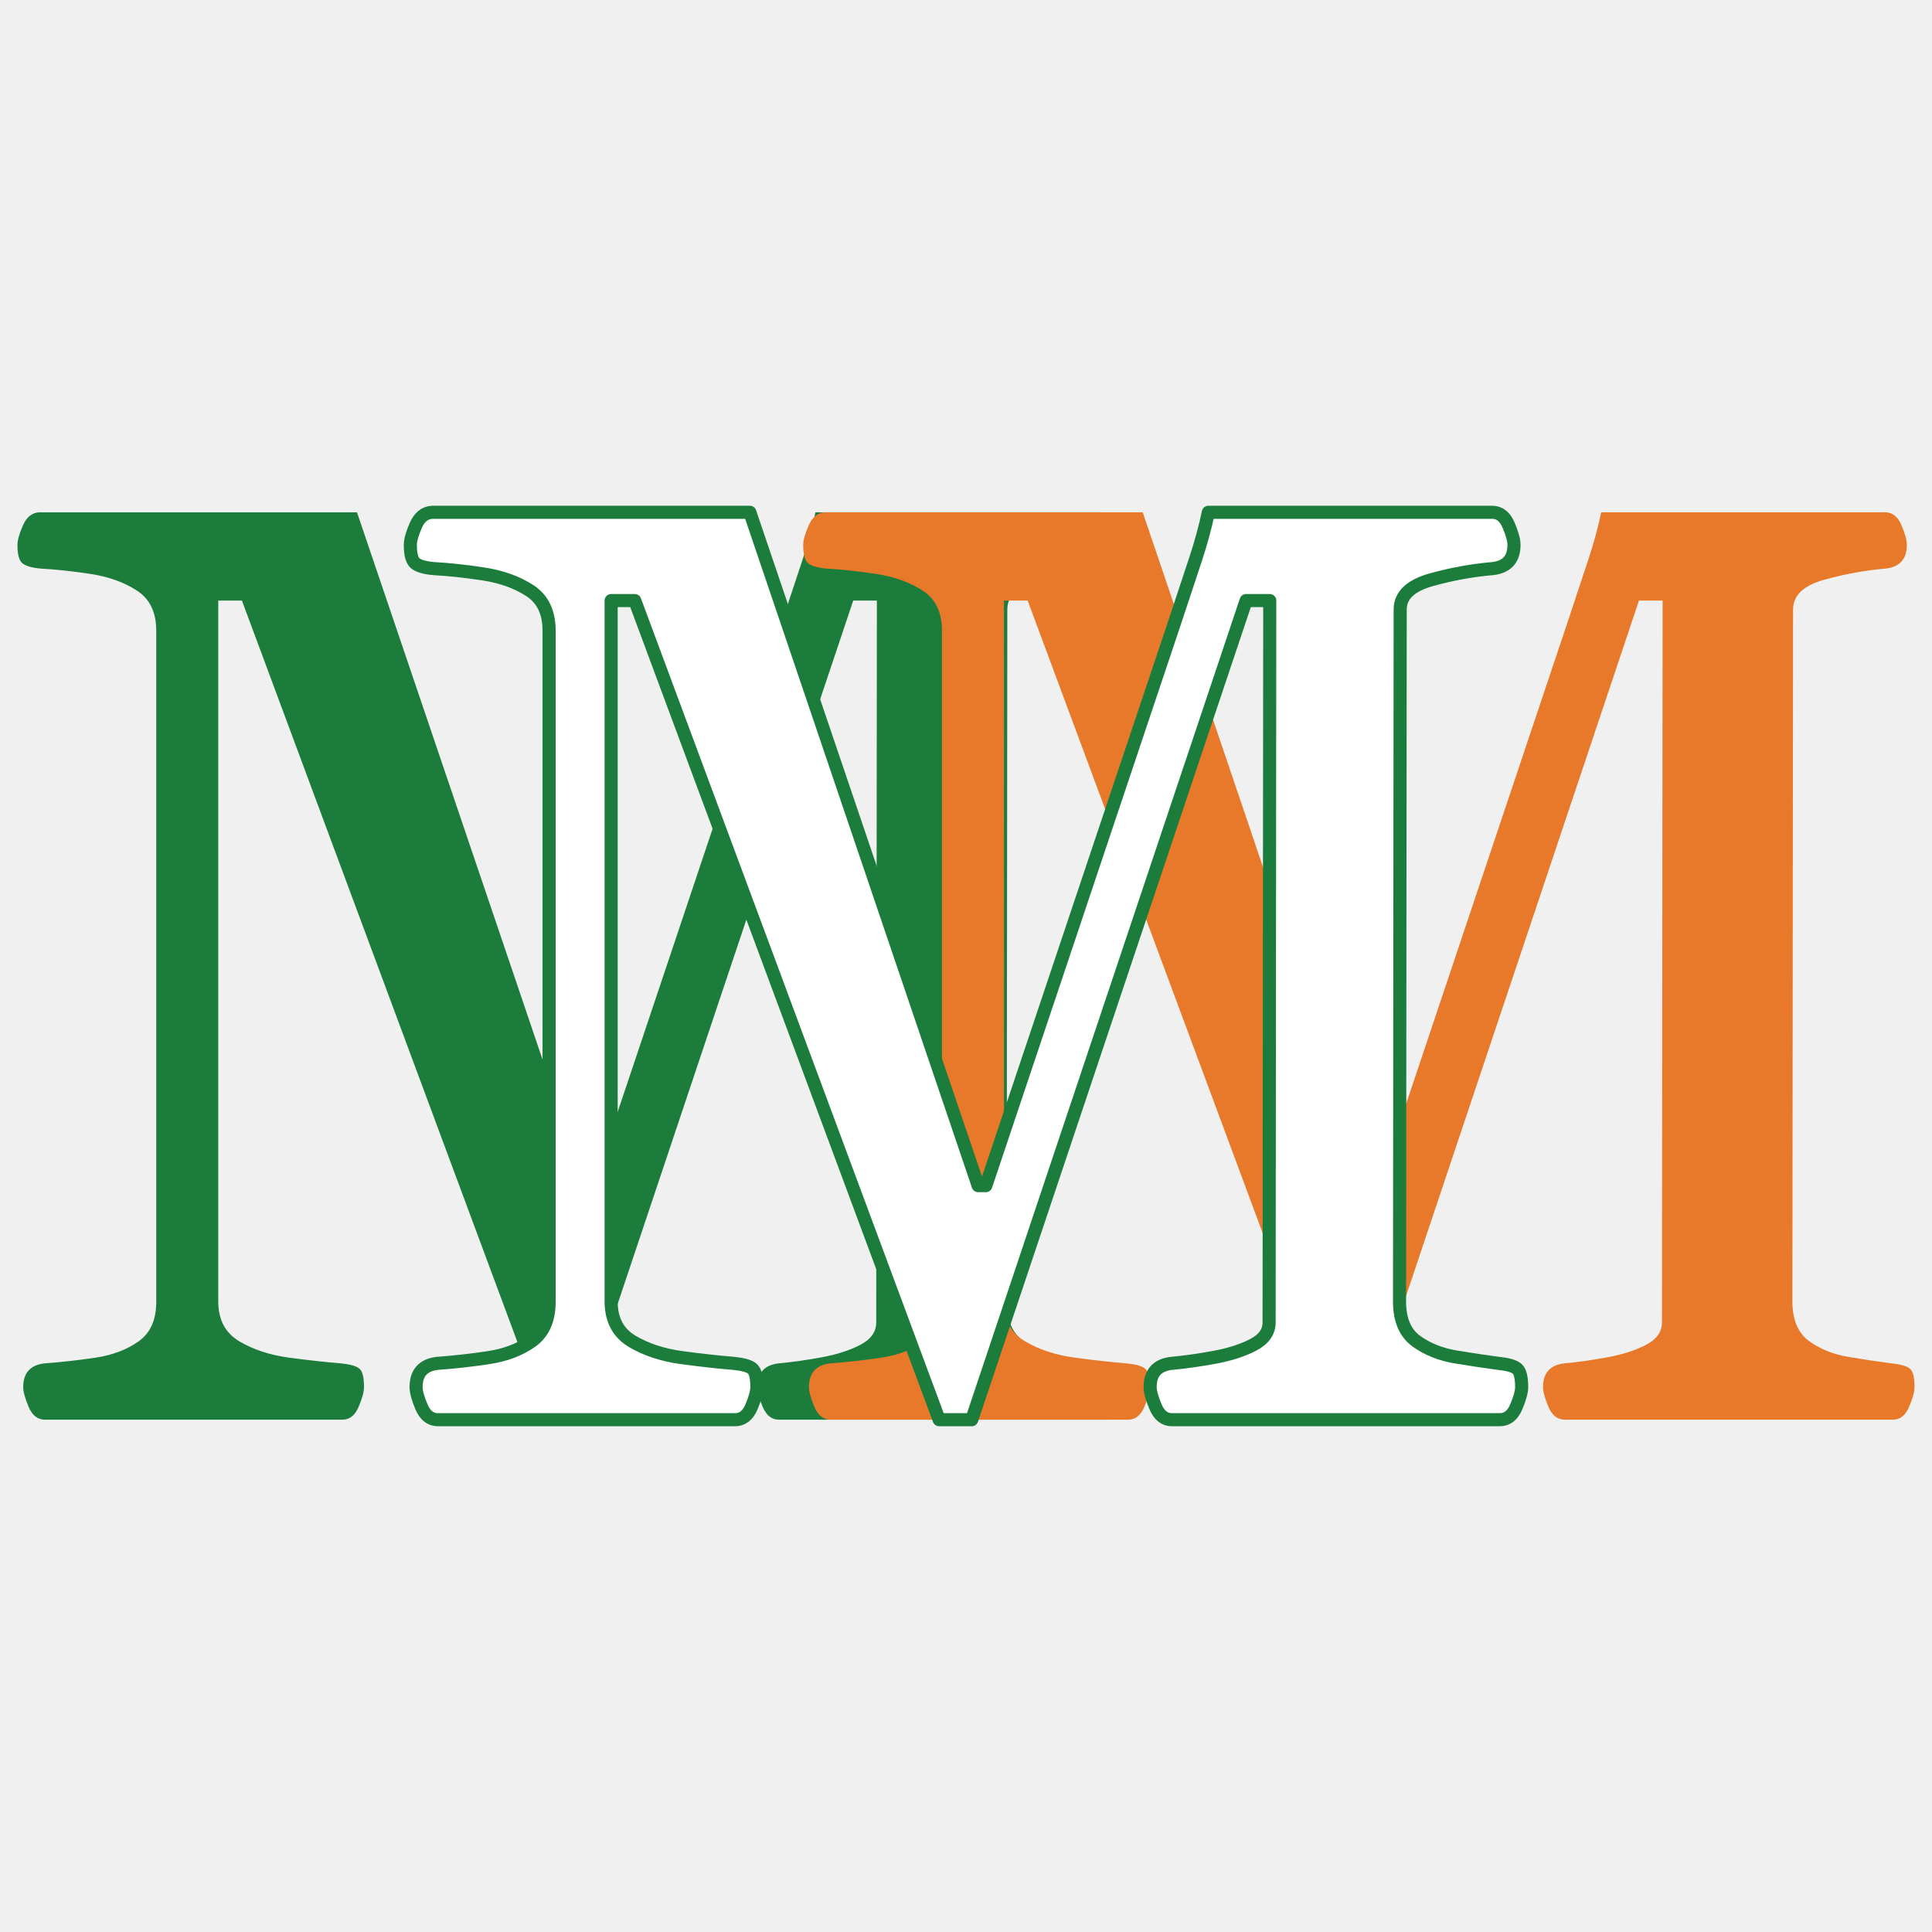
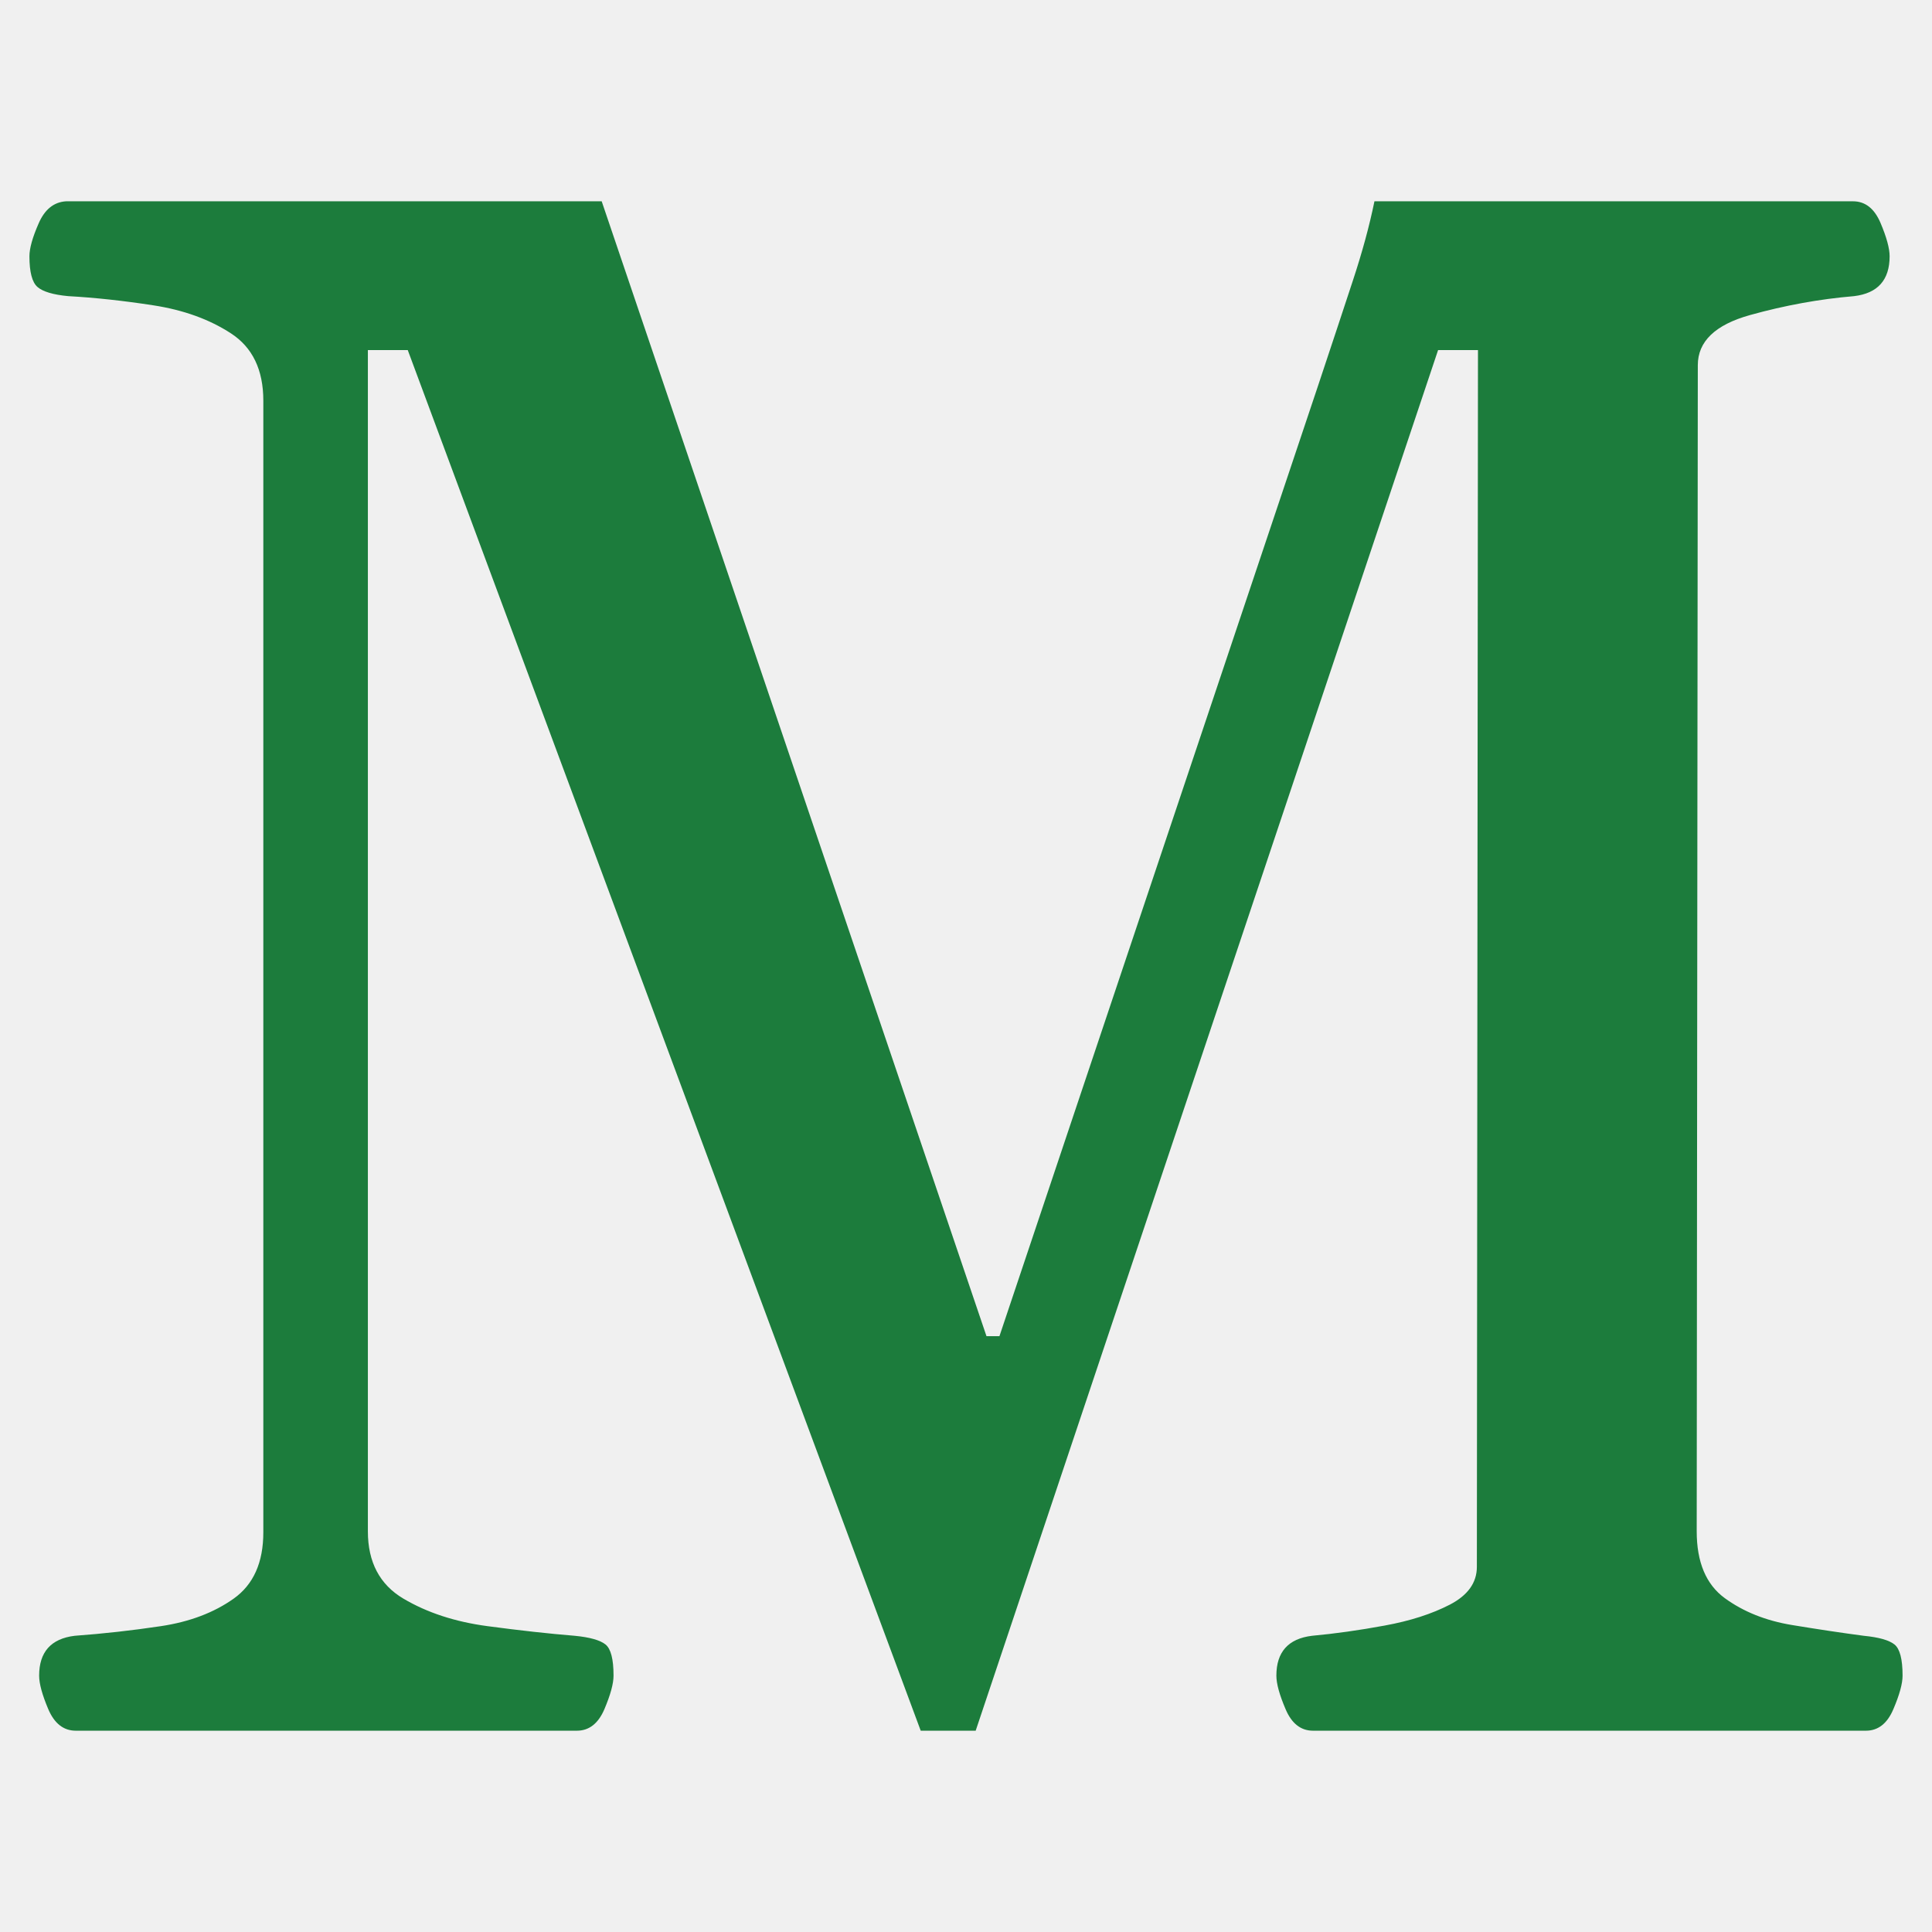
- <svg xmlns="http://www.w3.org/2000/svg" viewBox="0 0 442.59 442.59" width="442.59" height="442.59" class="mkpong-logo mkpong-logo--mark mkpong-logo--color" role="img" aria-label="MKPON" data-o="o_dot" data-n="n_hook" data-layout="mark" data-theme="color" preserveAspectRatio="xMidYMid meet">
-   <g class="mkpong-logo__mark" data-unit="mark" data-center-x="221.29" data-bbox="4 115.86 438.59 326.73">
-     <path class="mkpong-logo__mark-m mkpong-logo__mark-m--green" data-role="green" data-paint-index="0" d="M78.41 325.23L10.3 325.23Q7.81 325.23 6.56 322.3Q5.32 319.37 5.32 317.75L5.32 317.75Q5.32 312.92 10.15 312.33L10.15 312.33Q16.01 311.9 21.87 311.02Q27.73 310.14 31.76 307.28Q35.79 304.42 35.79 298.27L35.79 298.27L35.79 144.46Q35.79 138.17 31.39 135.31Q27 132.45 20.85 131.5Q14.69 130.55 9.27 130.25L9.27 130.25Q6.2 129.96 5.1 129.01Q4 128.06 4 124.83L4 124.83Q4 123.22 5.25 120.37Q6.49 117.51 8.98 117.36L8.98 117.36L81.78 117.36L134.08 271.61L135.84 271.61L179.05 142.71Q181.98 133.92 183.88 128.13Q185.79 122.34 186.81 117.36L186.81 117.36L251.85 117.36Q254.34 117.36 255.59 120.29Q256.83 123.22 256.83 124.83L256.83 124.83Q256.83 129.67 252 130.25L252 130.25Q244.97 130.84 237.86 132.82Q230.76 134.8 230.76 139.63L230.76 139.63L230.61 298.13Q230.61 304.42 234.42 307.21Q238.23 309.99 243.58 310.87Q248.92 311.75 253.32 312.33L253.32 312.33Q256.39 312.63 257.49 313.51Q258.59 314.39 258.59 317.75L258.59 317.75Q258.59 319.37 257.34 322.3Q256.1 325.23 253.61 325.23L253.61 325.23L178.46 325.23Q175.97 325.23 174.73 322.3Q173.48 319.37 173.48 317.75L173.48 317.75Q173.48 312.92 178.32 312.33L178.32 312.33Q183 311.9 188.2 310.94Q193.4 309.99 197.07 308.09Q200.73 306.18 200.73 302.96L200.73 302.96L200.88 137.58L195.46 137.58L132.61 325.23L125.14 325.23L55.42 137.58L50 137.58L50 298.13Q50 304.42 54.83 307.28Q59.66 310.14 66.26 311.02Q72.85 311.9 78.12 312.33L78.12 312.33Q81.2 312.63 82.3 313.51Q83.39 314.39 83.39 317.75L83.39 317.75Q83.39 319.37 82.15 322.3Q80.9 325.23 78.41 325.23L78.41 325.23Z" fill="#1C7C3C" />
-     <path class="mkpong-logo__mark-m mkpong-logo__mark-m--orange" data-role="orange" data-paint-index="1" d="M258.41 325.23L190.3 325.23Q187.81 325.23 186.56 322.3Q185.32 319.37 185.32 317.75L185.32 317.75Q185.32 312.92 190.15 312.33L190.15 312.33Q196.01 311.9 201.87 311.02Q207.73 310.14 211.76 307.28Q215.79 304.42 215.79 298.27L215.79 298.27L215.79 144.46Q215.79 138.17 211.39 135.31Q207 132.45 200.85 131.5Q194.69 130.55 189.27 130.25L189.27 130.25Q186.2 129.96 185.1 129.01Q184 128.06 184 124.83L184 124.83Q184 123.22 185.25 120.37Q186.49 117.51 188.98 117.36L188.98 117.36L261.78 117.36L314.08 271.61L315.84 271.61L359.05 142.71Q361.98 133.92 363.88 128.13Q365.79 122.34 366.81 117.36L366.81 117.36L431.85 117.36Q434.34 117.36 435.59 120.29Q436.83 123.22 436.83 124.83L436.83 124.83Q436.83 129.67 432 130.25L432 130.25Q424.97 130.84 417.86 132.82Q410.76 134.8 410.76 139.63L410.76 139.63L410.61 298.13Q410.61 304.42 414.42 307.21Q418.23 309.99 423.58 310.87Q428.92 311.75 433.32 312.33L433.32 312.33Q436.39 312.63 437.49 313.51Q438.59 314.39 438.59 317.75L438.59 317.75Q438.59 319.37 437.34 322.3Q436.1 325.23 433.61 325.23L433.61 325.23L358.46 325.23Q355.97 325.23 354.73 322.3Q353.48 319.37 353.48 317.75L353.48 317.75Q353.48 312.92 358.32 312.33L358.32 312.33Q363 311.9 368.2 310.94Q373.4 309.99 377.07 308.09Q380.73 306.18 380.73 302.96L380.73 302.96L380.88 137.58L375.46 137.58L312.61 325.23L305.14 325.23L235.42 137.58L230 137.58L230 298.13Q230 304.42 234.83 307.28Q239.66 310.14 246.26 311.02Q252.85 311.9 258.12 312.33L258.12 312.33Q261.2 312.63 262.3 313.51Q263.39 314.39 263.39 317.75L263.39 317.75Q263.39 319.37 262.15 322.3Q260.9 325.23 258.41 325.23L258.41 325.23Z" fill="#E8792A" />
-     <path class="mkpong-logo__mark-m mkpong-logo__mark-m--white" data-role="white" data-paint-index="2" d="M168.41 325.23L100.3 325.23Q97.81 325.23 96.56 322.3Q95.32 319.37 95.32 317.75L95.32 317.75Q95.32 312.92 100.15 312.33L100.15 312.33Q106.01 311.9 111.87 311.02Q117.73 310.14 121.76 307.28Q125.79 304.42 125.79 298.27L125.79 298.27L125.79 144.46Q125.79 138.17 121.39 135.31Q117 132.45 110.85 131.5Q104.69 130.55 99.27 130.25L99.27 130.25Q96.2 129.96 95.1 129.01Q94 128.06 94 124.83L94 124.83Q94 123.22 95.25 120.37Q96.49 117.51 98.98 117.36L98.98 117.36L171.78 117.36L224.08 271.61L225.84 271.61L269.05 142.71Q271.98 133.92 273.88 128.13Q275.79 122.34 276.81 117.36L276.81 117.36L341.85 117.36Q344.34 117.36 345.59 120.29Q346.83 123.22 346.83 124.83L346.83 124.83Q346.83 129.67 342 130.25L342 130.25Q334.97 130.84 327.86 132.82Q320.76 134.8 320.76 139.63L320.76 139.63L320.61 298.13Q320.61 304.42 324.42 307.21Q328.23 309.99 333.58 310.87Q338.92 311.75 343.32 312.33L343.32 312.33Q346.39 312.63 347.49 313.51Q348.59 314.39 348.59 317.75L348.59 317.75Q348.59 319.37 347.34 322.3Q346.1 325.23 343.61 325.23L343.61 325.23L268.46 325.23Q265.97 325.23 264.73 322.3Q263.48 319.37 263.48 317.75L263.48 317.75Q263.48 312.92 268.32 312.33L268.32 312.33Q273 311.9 278.2 310.94Q283.4 309.99 287.07 308.09Q290.73 306.18 290.73 302.96L290.73 302.96L290.88 137.58L285.46 137.58L222.61 325.23L215.14 325.23L145.42 137.58L140 137.58L140 298.13Q140 304.42 144.83 307.28Q149.66 310.14 156.26 311.02Q162.85 311.9 168.12 312.33L168.12 312.33Q171.2 312.63 172.3 313.51Q173.39 314.39 173.39 317.75L173.39 317.75Q173.39 319.37 172.15 322.3Q170.9 325.23 168.41 325.23L168.41 325.23Z" fill="#FFFFFF" stroke="#1C7C3C" stroke-width="3" stroke-linejoin="round" />
+ <svg xmlns="http://www.w3.org/2000/svg" viewBox="0 0 262.59 262.59" width="262.59" height="262.59" class="mkpong-logo mkpong-logo--mark mkpong-logo--color" role="img" aria-label="MKPON" data-o="o_dot" data-n="n_hook" data-layout="mark" data-theme="color" data-mark-style="single" preserveAspectRatio="xMidYMid meet">
+   <g class="mkpong-logo__mark" data-unit="mark" data-center-x="131.29" data-bbox="4 27.36 258.59 235.23">
+     <path class="mkpong-logo__mark-m mkpong-logo__mark-m--green" data-role="green" data-paint-index="0" d="M78.41 235.23L10.3 235.23Q7.81 235.23 6.56 232.3Q5.32 229.37 5.32 227.75L5.32 227.75Q5.32 222.92 10.15 222.33L10.15 222.33Q16.01 221.9 21.87 221.02Q27.73 220.14 31.76 217.28Q35.79 214.42 35.79 208.27L35.79 208.27L35.79 54.46Q35.79 48.17 31.39 45.31Q27 42.45 20.85 41.5Q14.69 40.55 9.27 40.25L9.27 40.25Q6.2 39.96 5.1 39.01Q4 38.06 4 34.83L4 34.83Q4 33.22 5.25 30.37Q6.49 27.51 8.98 27.36L8.98 27.36L81.78 27.36L134.08 181.61L135.84 181.61L179.05 52.71Q181.98 43.92 183.88 38.13Q185.79 32.34 186.81 27.36L186.81 27.36L251.85 27.36Q254.34 27.36 255.59 30.29Q256.83 33.22 256.83 34.83L256.83 34.83Q256.83 39.67 252 40.25L252 40.25Q244.97 40.84 237.86 42.82Q230.76 44.8 230.76 49.63L230.76 49.63L230.61 208.13Q230.61 214.42 234.42 217.21Q238.23 219.99 243.58 220.87Q248.92 221.75 253.32 222.33L253.32 222.33Q256.39 222.63 257.49 223.51Q258.59 224.39 258.59 227.75L258.59 227.75Q258.59 229.37 257.34 232.3Q256.1 235.23 253.61 235.23L253.61 235.23L178.46 235.23Q175.97 235.23 174.73 232.3Q173.48 229.37 173.48 227.75L173.48 227.75Q173.48 222.92 178.32 222.33L178.32 222.33Q183 221.9 188.2 220.94Q193.4 219.99 197.07 218.09Q200.73 216.18 200.73 212.96L200.73 212.96L200.88 47.58L195.46 47.58L132.61 235.23L125.14 235.23L55.42 47.58L50 47.58L50 208.13Q50 214.42 54.83 217.28Q59.66 220.14 66.26 221.02Q72.85 221.9 78.12 222.33L78.12 222.33Q81.2 222.63 82.3 223.51Q83.39 224.39 83.39 227.75L83.39 227.75Q83.39 229.37 82.15 232.3Q80.9 235.23 78.41 235.23L78.41 235.23Z" fill="#1C7C3C" />
  </g>
</svg>
